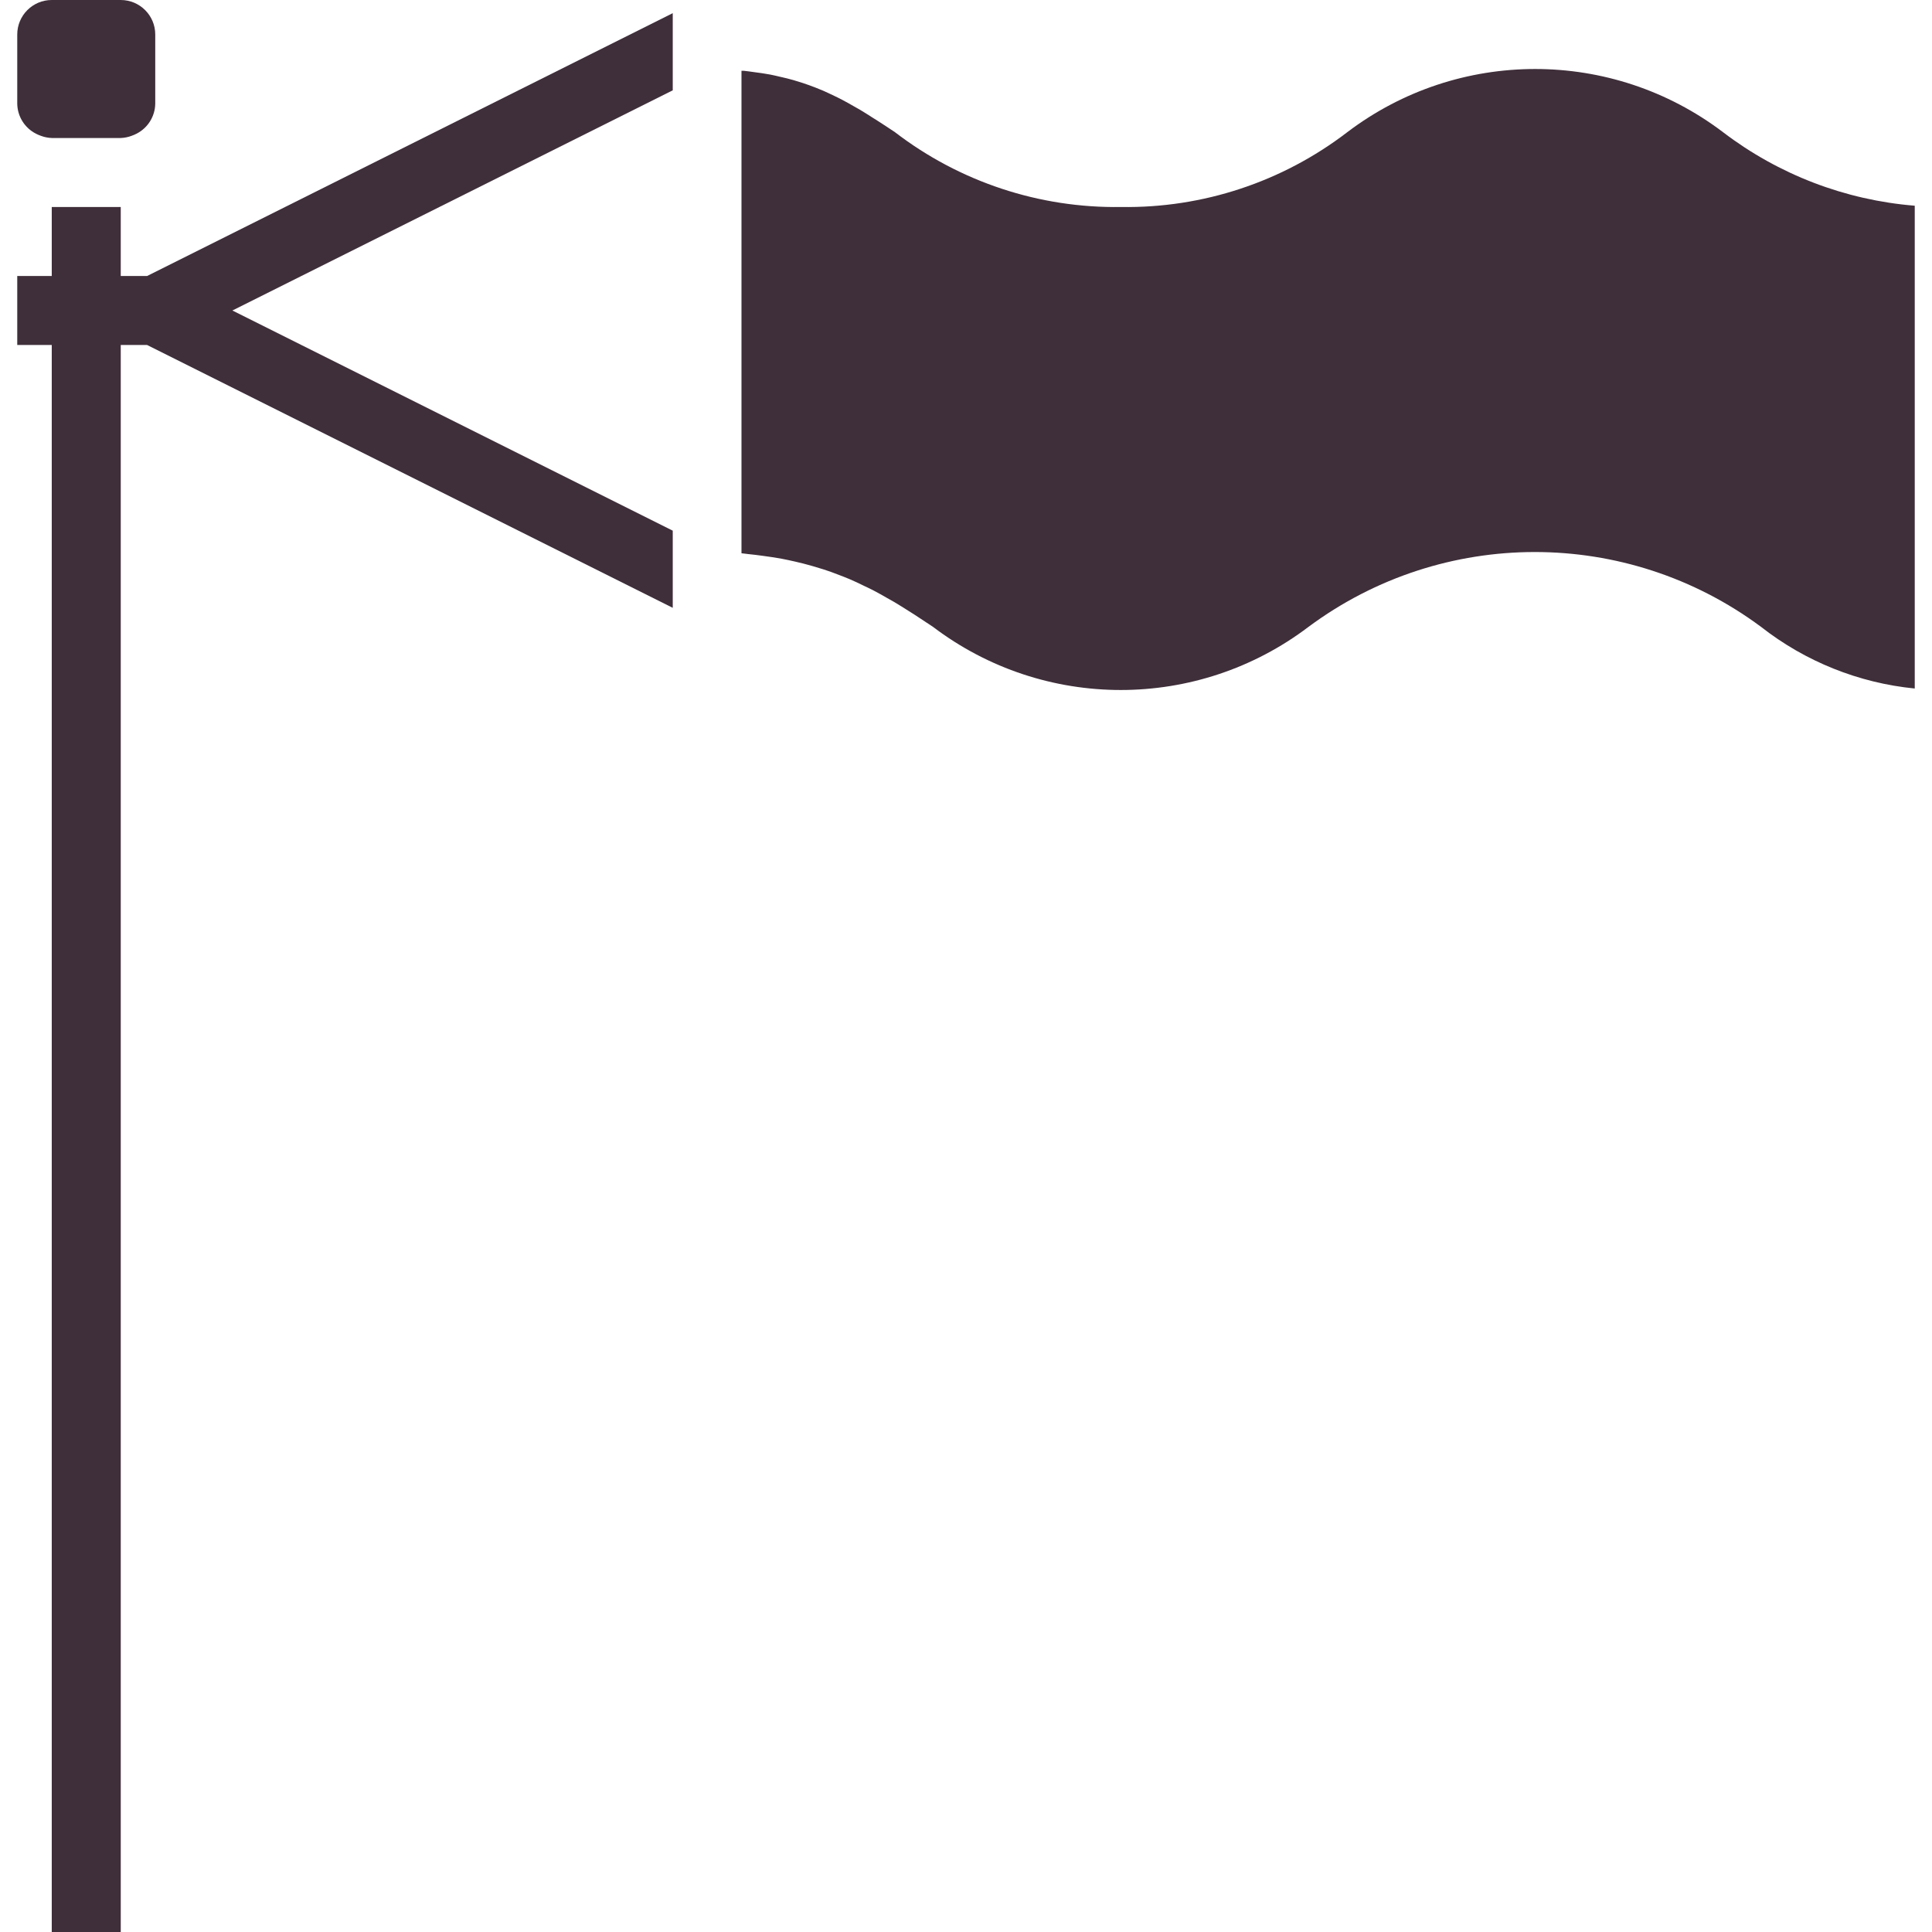
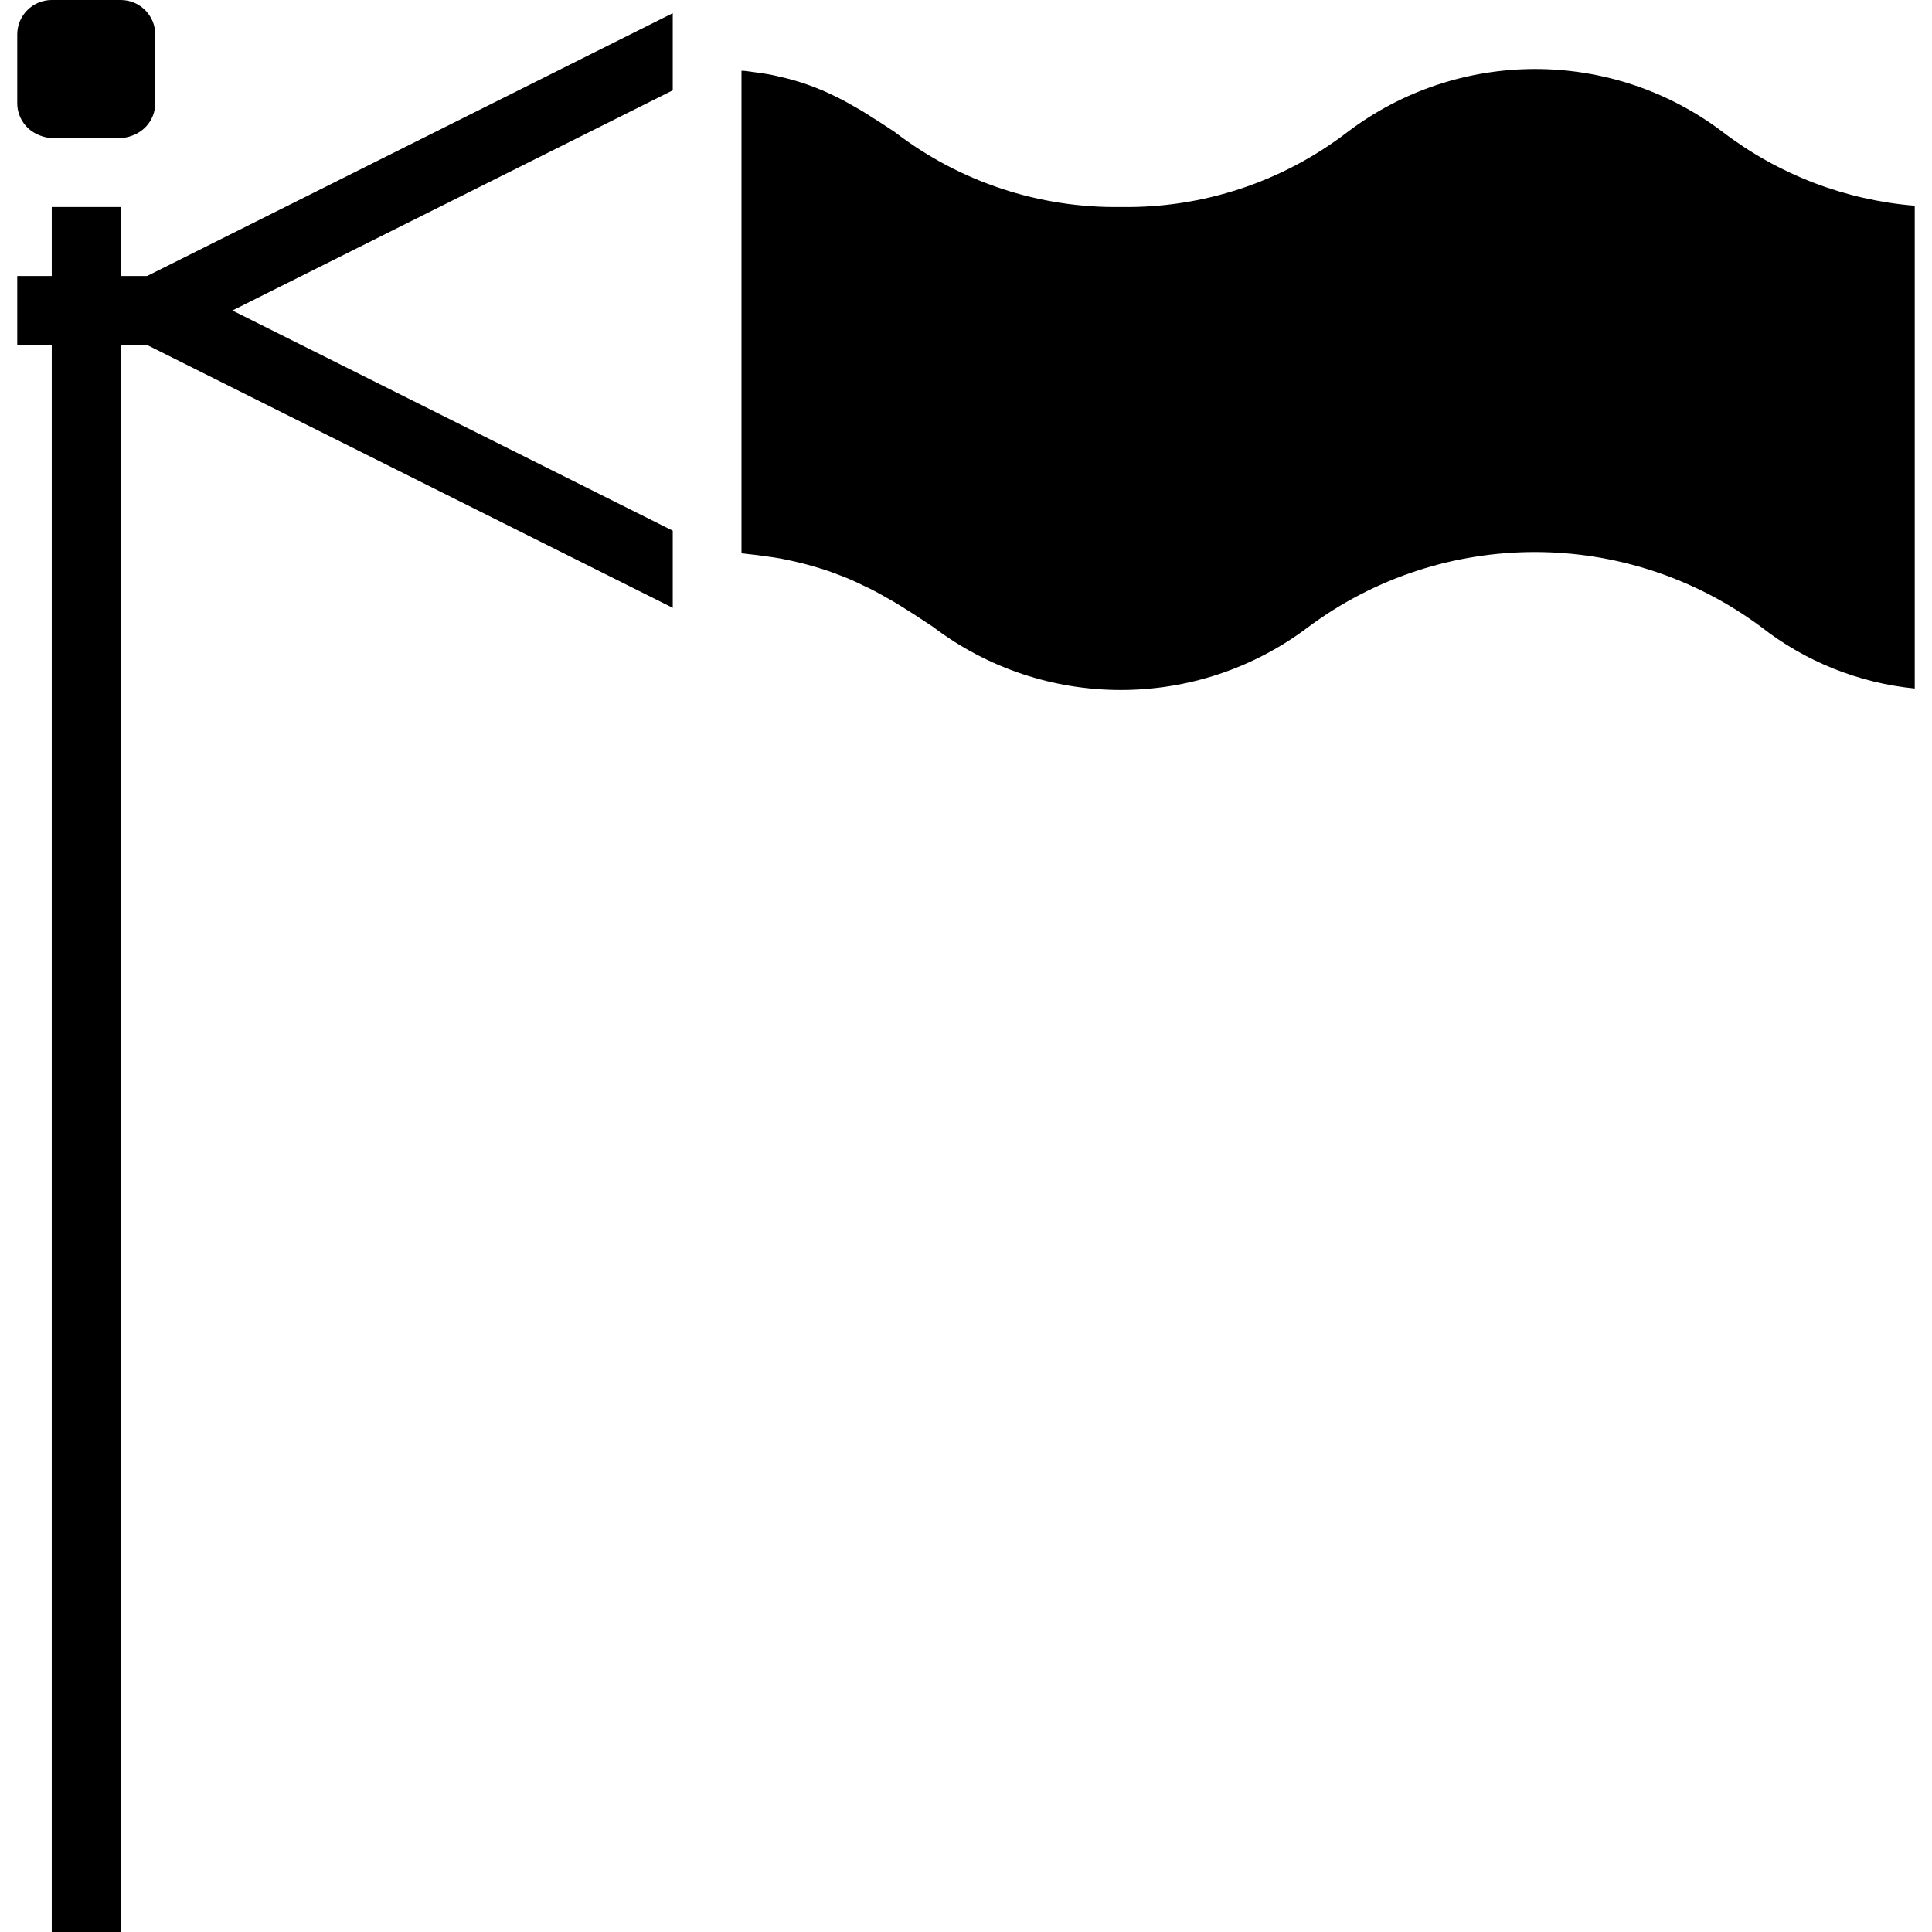
- <svg xmlns="http://www.w3.org/2000/svg" height="448pt" viewBox="-3 0 447 448" width="448pt" fill="#3f2f3a">
+ <svg xmlns="http://www.w3.org/2000/svg" height="448pt" viewBox="-3 0 447 448" width="448pt">
  <path d="m24.5 448v-368h6.113l121.887 60.945v-17.891l-102.113-51.055 102.113-51.055v-17.891l-121.887 60.945h-6.113v-16h-16v16h-8v16h8v368zm0 0" />
  <path d="m5.965 31.488c.812.309 1.668.48 2.535.512h16c.867-.031 1.723-.203 2.535-.512.383-.137.754-.297 1.113-.48 2.645-1.34 4.324-4.043 4.352-7.008v-16c0-4.418-3.582-8-8-8h-16c-4.418 0-8 3.582-8 8v16c.027 2.965 1.707 5.668 4.352 7.008.359.184.73.344 1.113.48zm0 0" />
  <path d="m440.5 159.656v-111.953c-16.145-1.309-31.57-7.227-44.449-17.047-25.762-19.543-61.383-19.543-87.145 0-15.027 11.527-33.508 17.641-52.445 17.344-18.93.297-37.406-5.816-52.426-17.344-1.336-.887-2.648-1.77-4-2.625-.391-.254-.801-.496-1.191-.75-.938-.602-1.879-1.203-2.84-1.777-.52-.312-1.055-.609-1.602-.91-.848-.488-1.695-.969-2.566-1.426-.582-.312-1.191-.602-1.793-.895-.855-.426-1.727-.801-2.613-1.219-.641-.27-1.297-.535-1.961-.797-.914-.355-1.863-.691-2.824-1.012-.695-.23-1.402-.453-2.129-.66-1.016-.297-2.094-.555-3.199-.801-.754-.176-1.488-.352-2.273-.504-1.207-.227-2.496-.402-3.789-.57-.762-.094-1.488-.223-2.289-.297h-.527v111.883c.543.039 1.016.137 1.543.184 1.168.113 2.273.254 3.383.406 1.512.203 2.992.418 4.41.68 1.055.203 2.086.426 3.094.656 1.336.305 2.625.633 3.879.992.953.273 1.898.555 2.809.848 1.203.395 2.352.801 3.488 1.258.848.32 1.688.648 2.504.992 1.113.48 2.176.977 3.199 1.488.738.352 1.488.695 2.195 1.062 1.078.562 2.102 1.137 3.117 1.723.617.352 1.25.688 1.84 1.039 1.121.672 2.203 1.352 3.273 2.031.441.281.914.559 1.344.848 1.473.953 2.906 1.902 4.312 2.84 25.75 19.543 61.363 19.543 87.113 0 31.145-23.117 73.75-23.117 104.895 0 10.289 8.062 22.656 13.027 35.664 14.312zm0 0" />
</svg>
